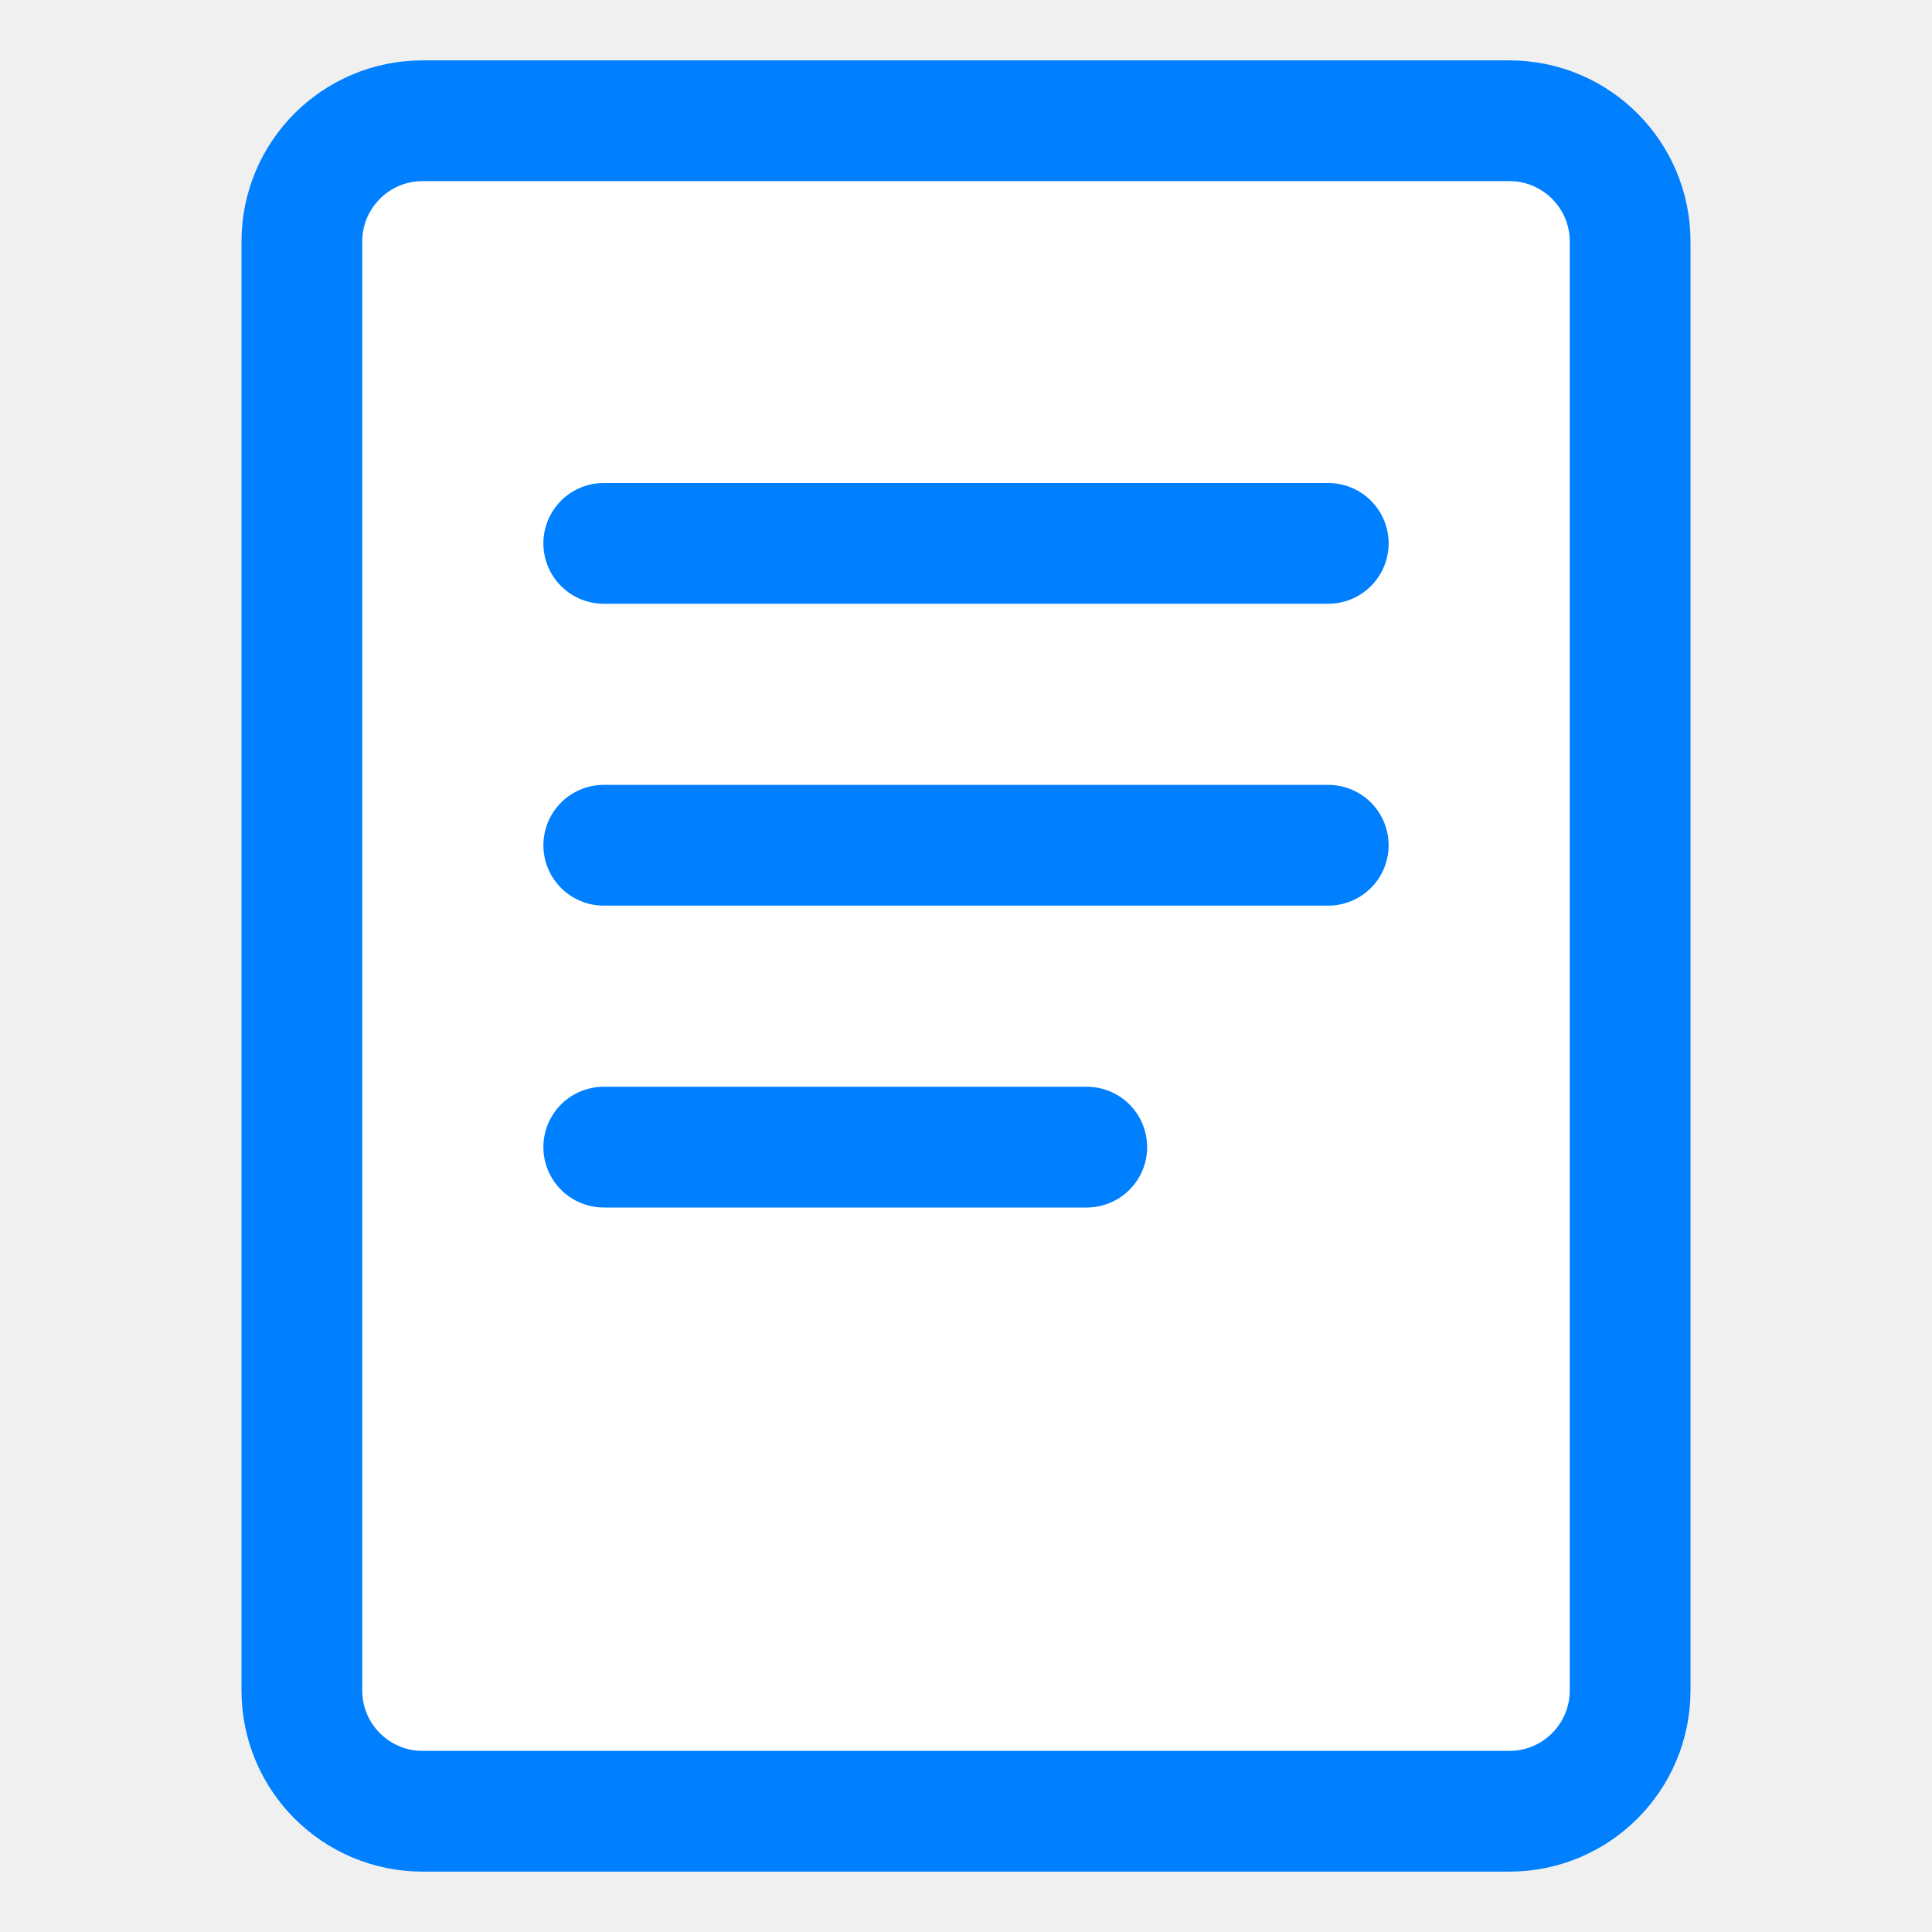
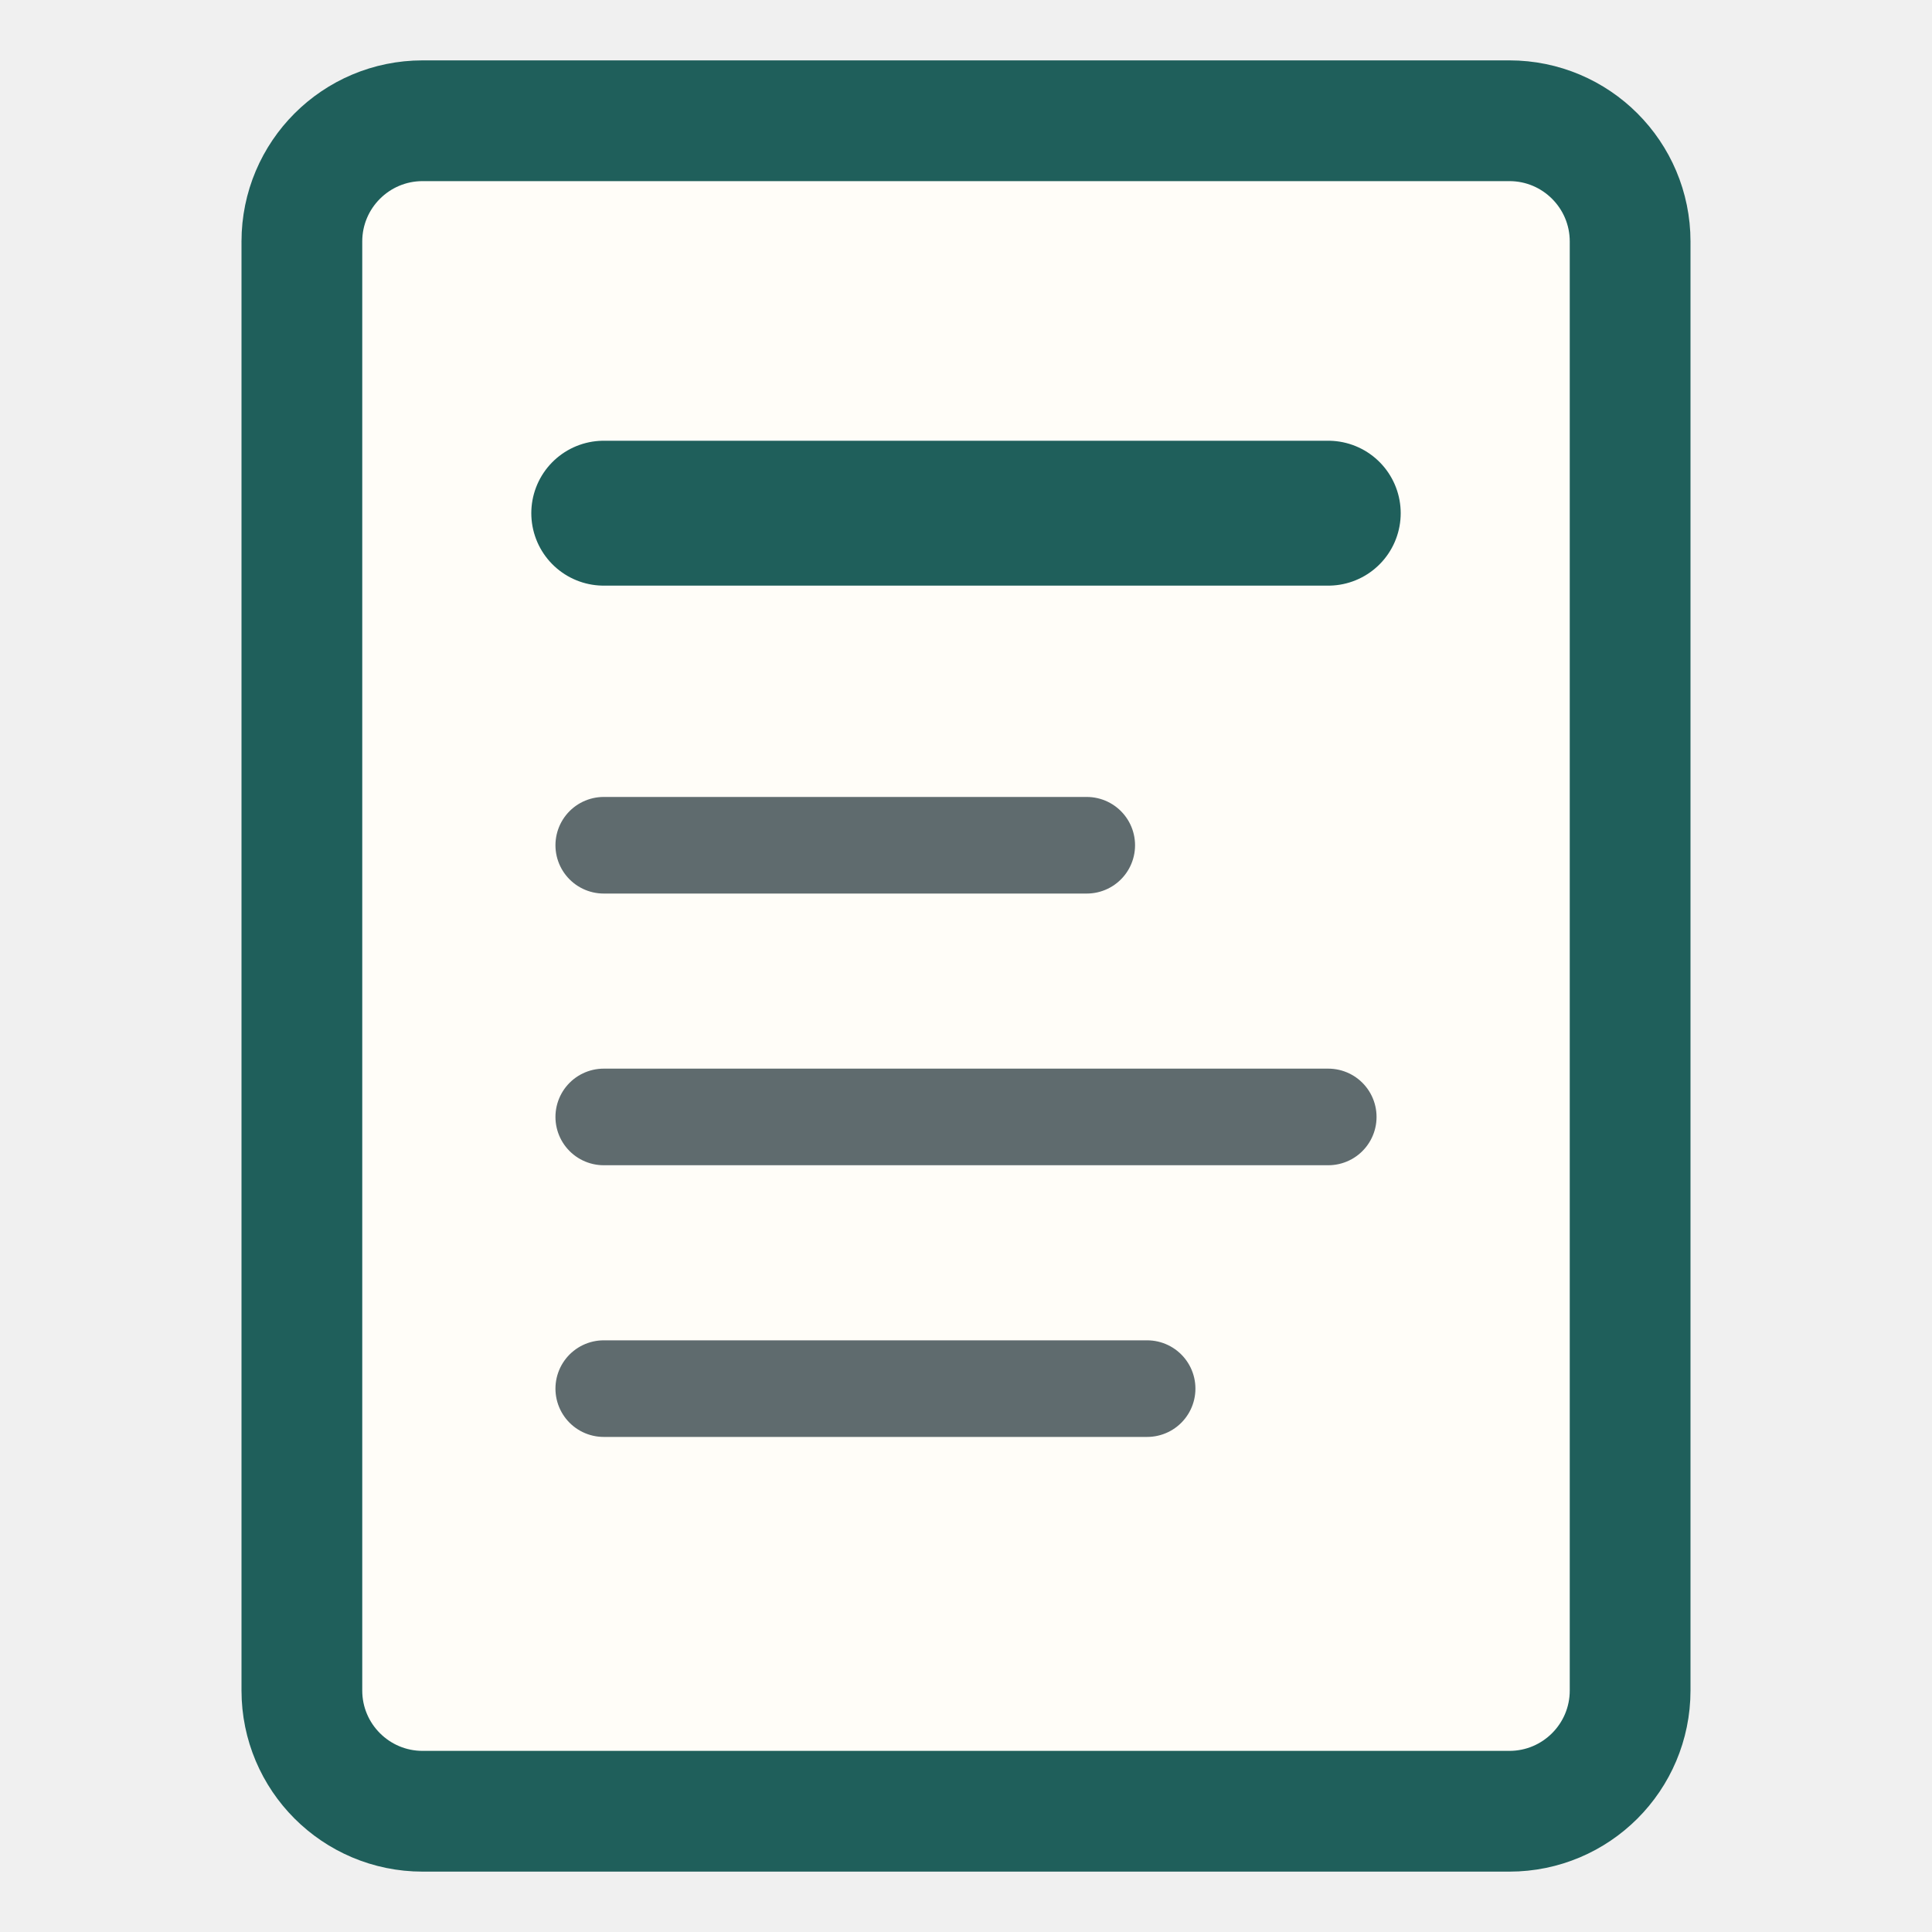
<svg xmlns="http://www.w3.org/2000/svg" viewBox="0 0 32 32">
-   <rect x="5" y="2" width="22" height="28" rx="2" fill="#fff" stroke="#0080ff" stroke-width="2" />
-   <path d="M10 9h12M10 14h12M10 19h8" stroke="#0080ff" stroke-width="2" stroke-linecap="round" />
+   <rect x="5" y="2" width="22" height="28" rx="2" fill="#fffdf8" stroke="#1f5f5b" stroke-width="2" />
+   <path d="M10 8.5h12" stroke="#1f5f5b" stroke-width="2.4" stroke-linecap="round" />
+   <path d="M10 14h8M10 18.5h12M10 23h9" stroke="#5f6b6e" stroke-width="1.6" stroke-linecap="round" />
</svg>
